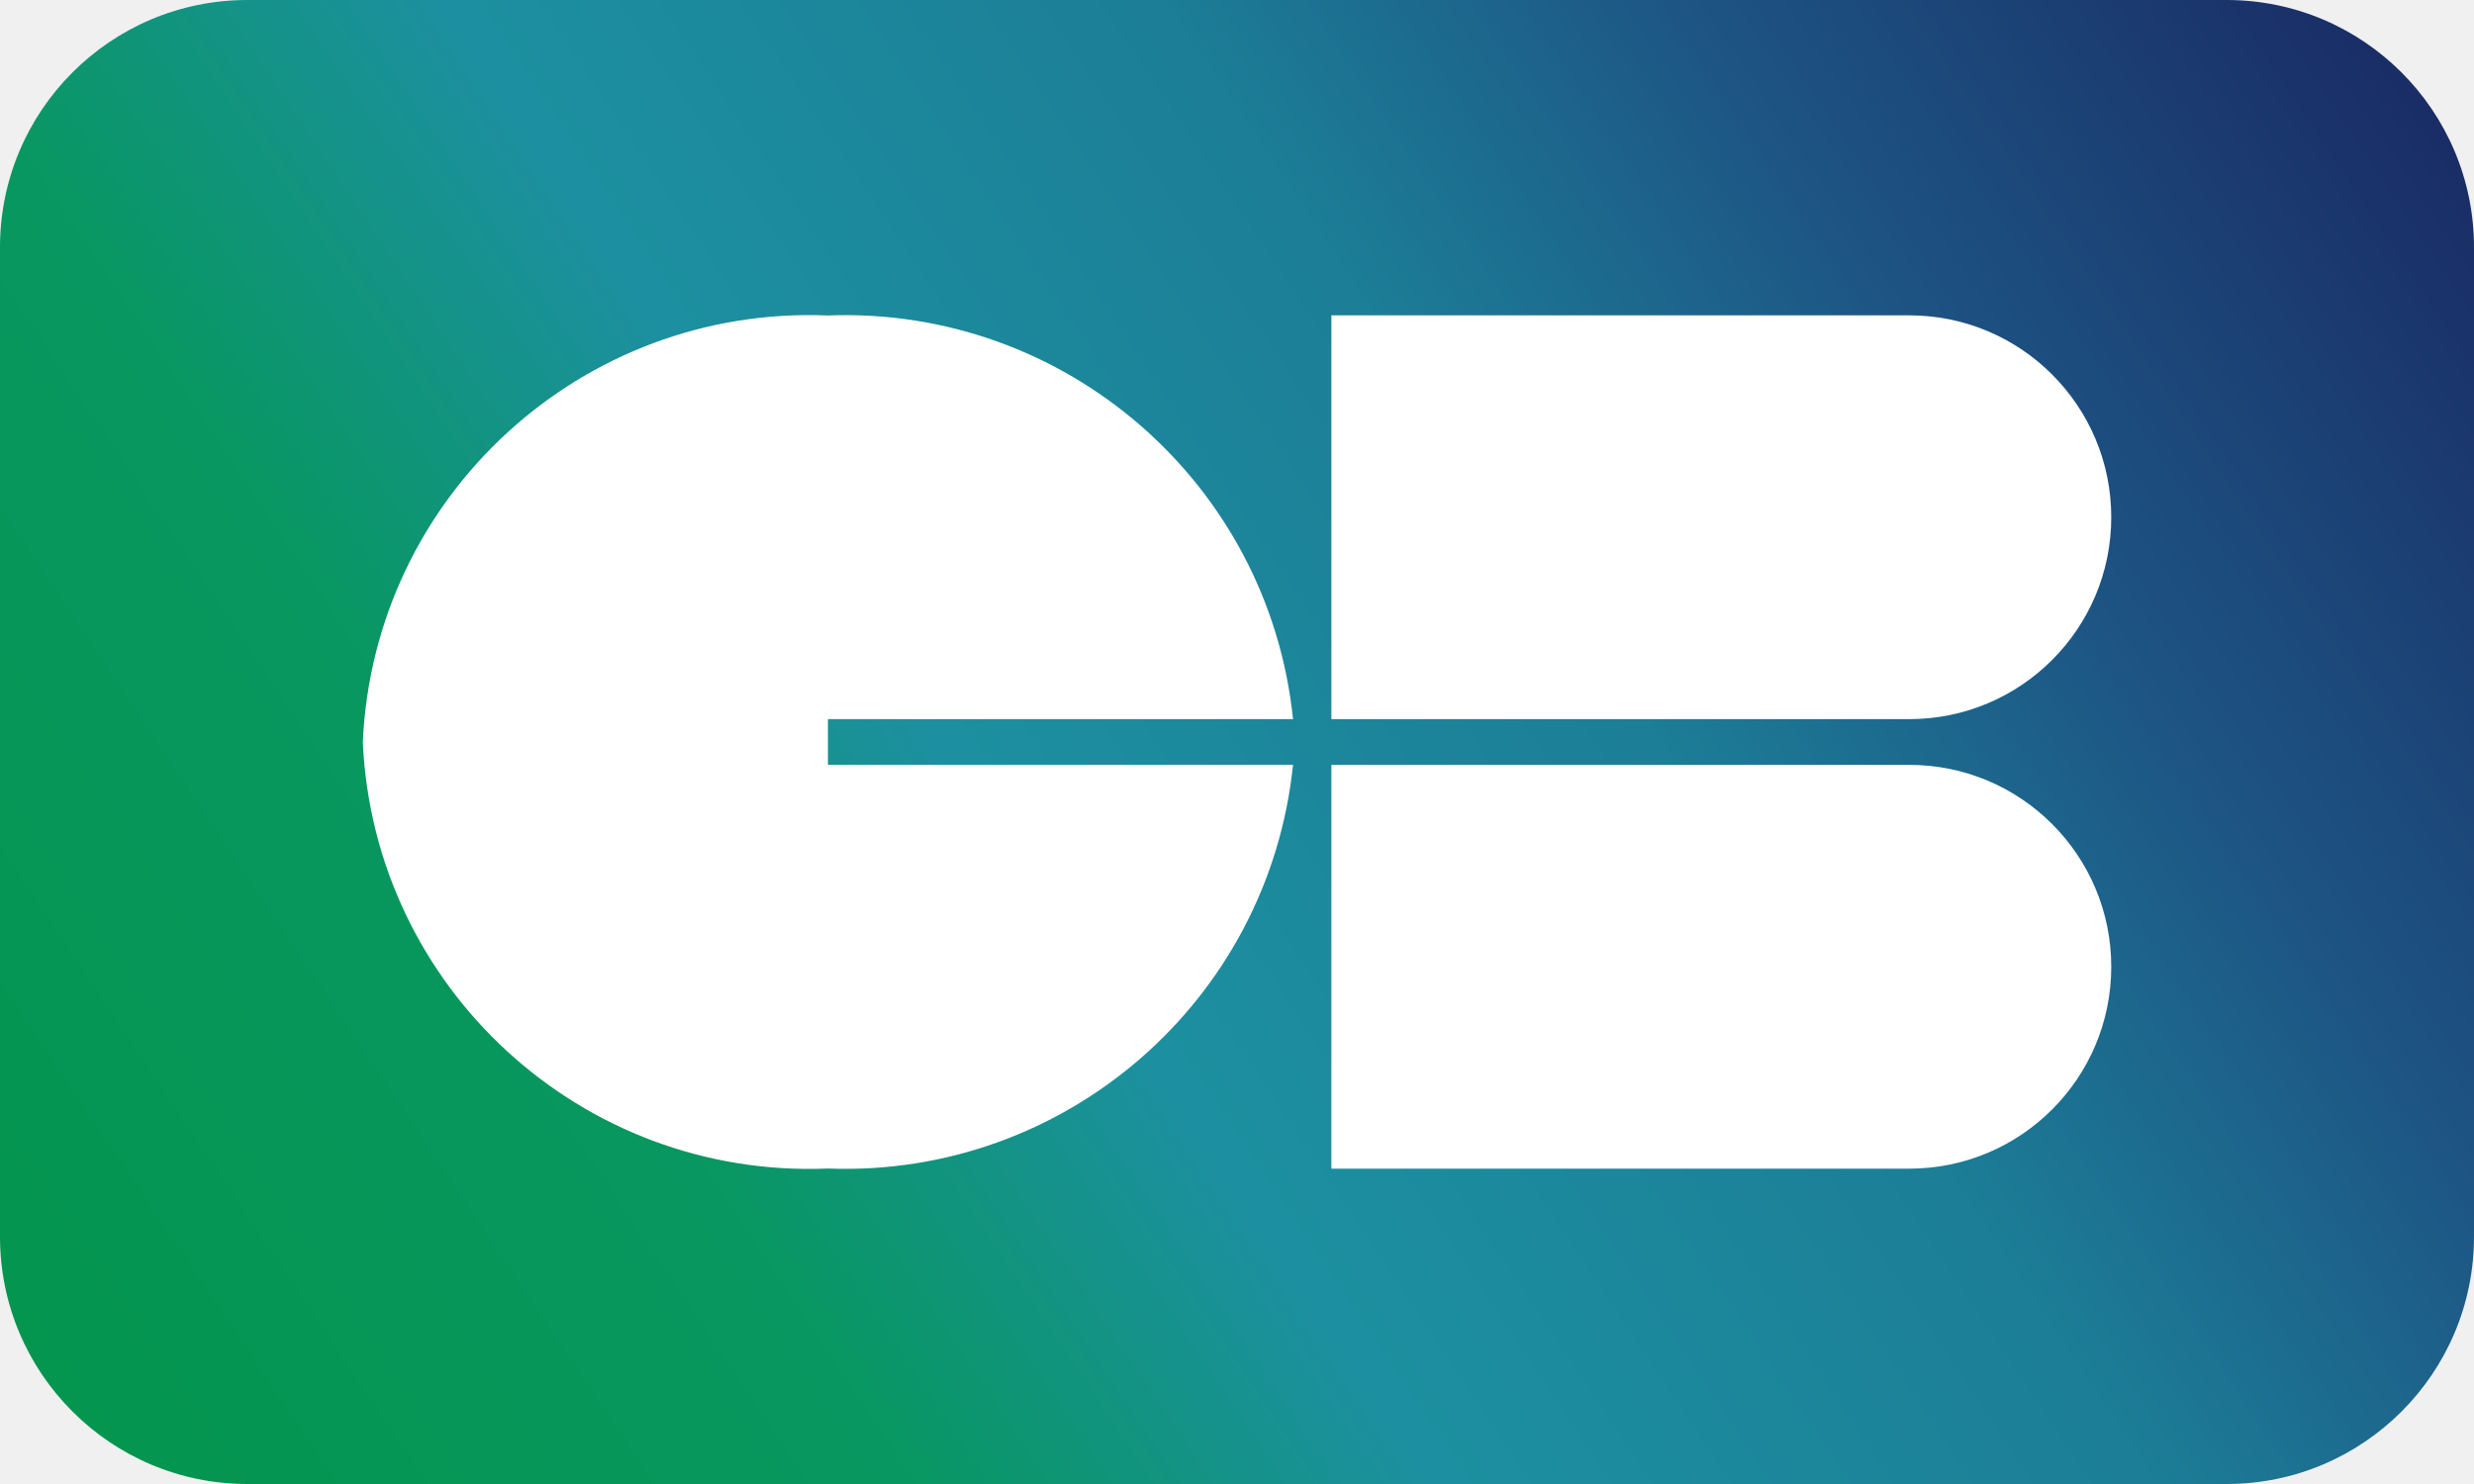
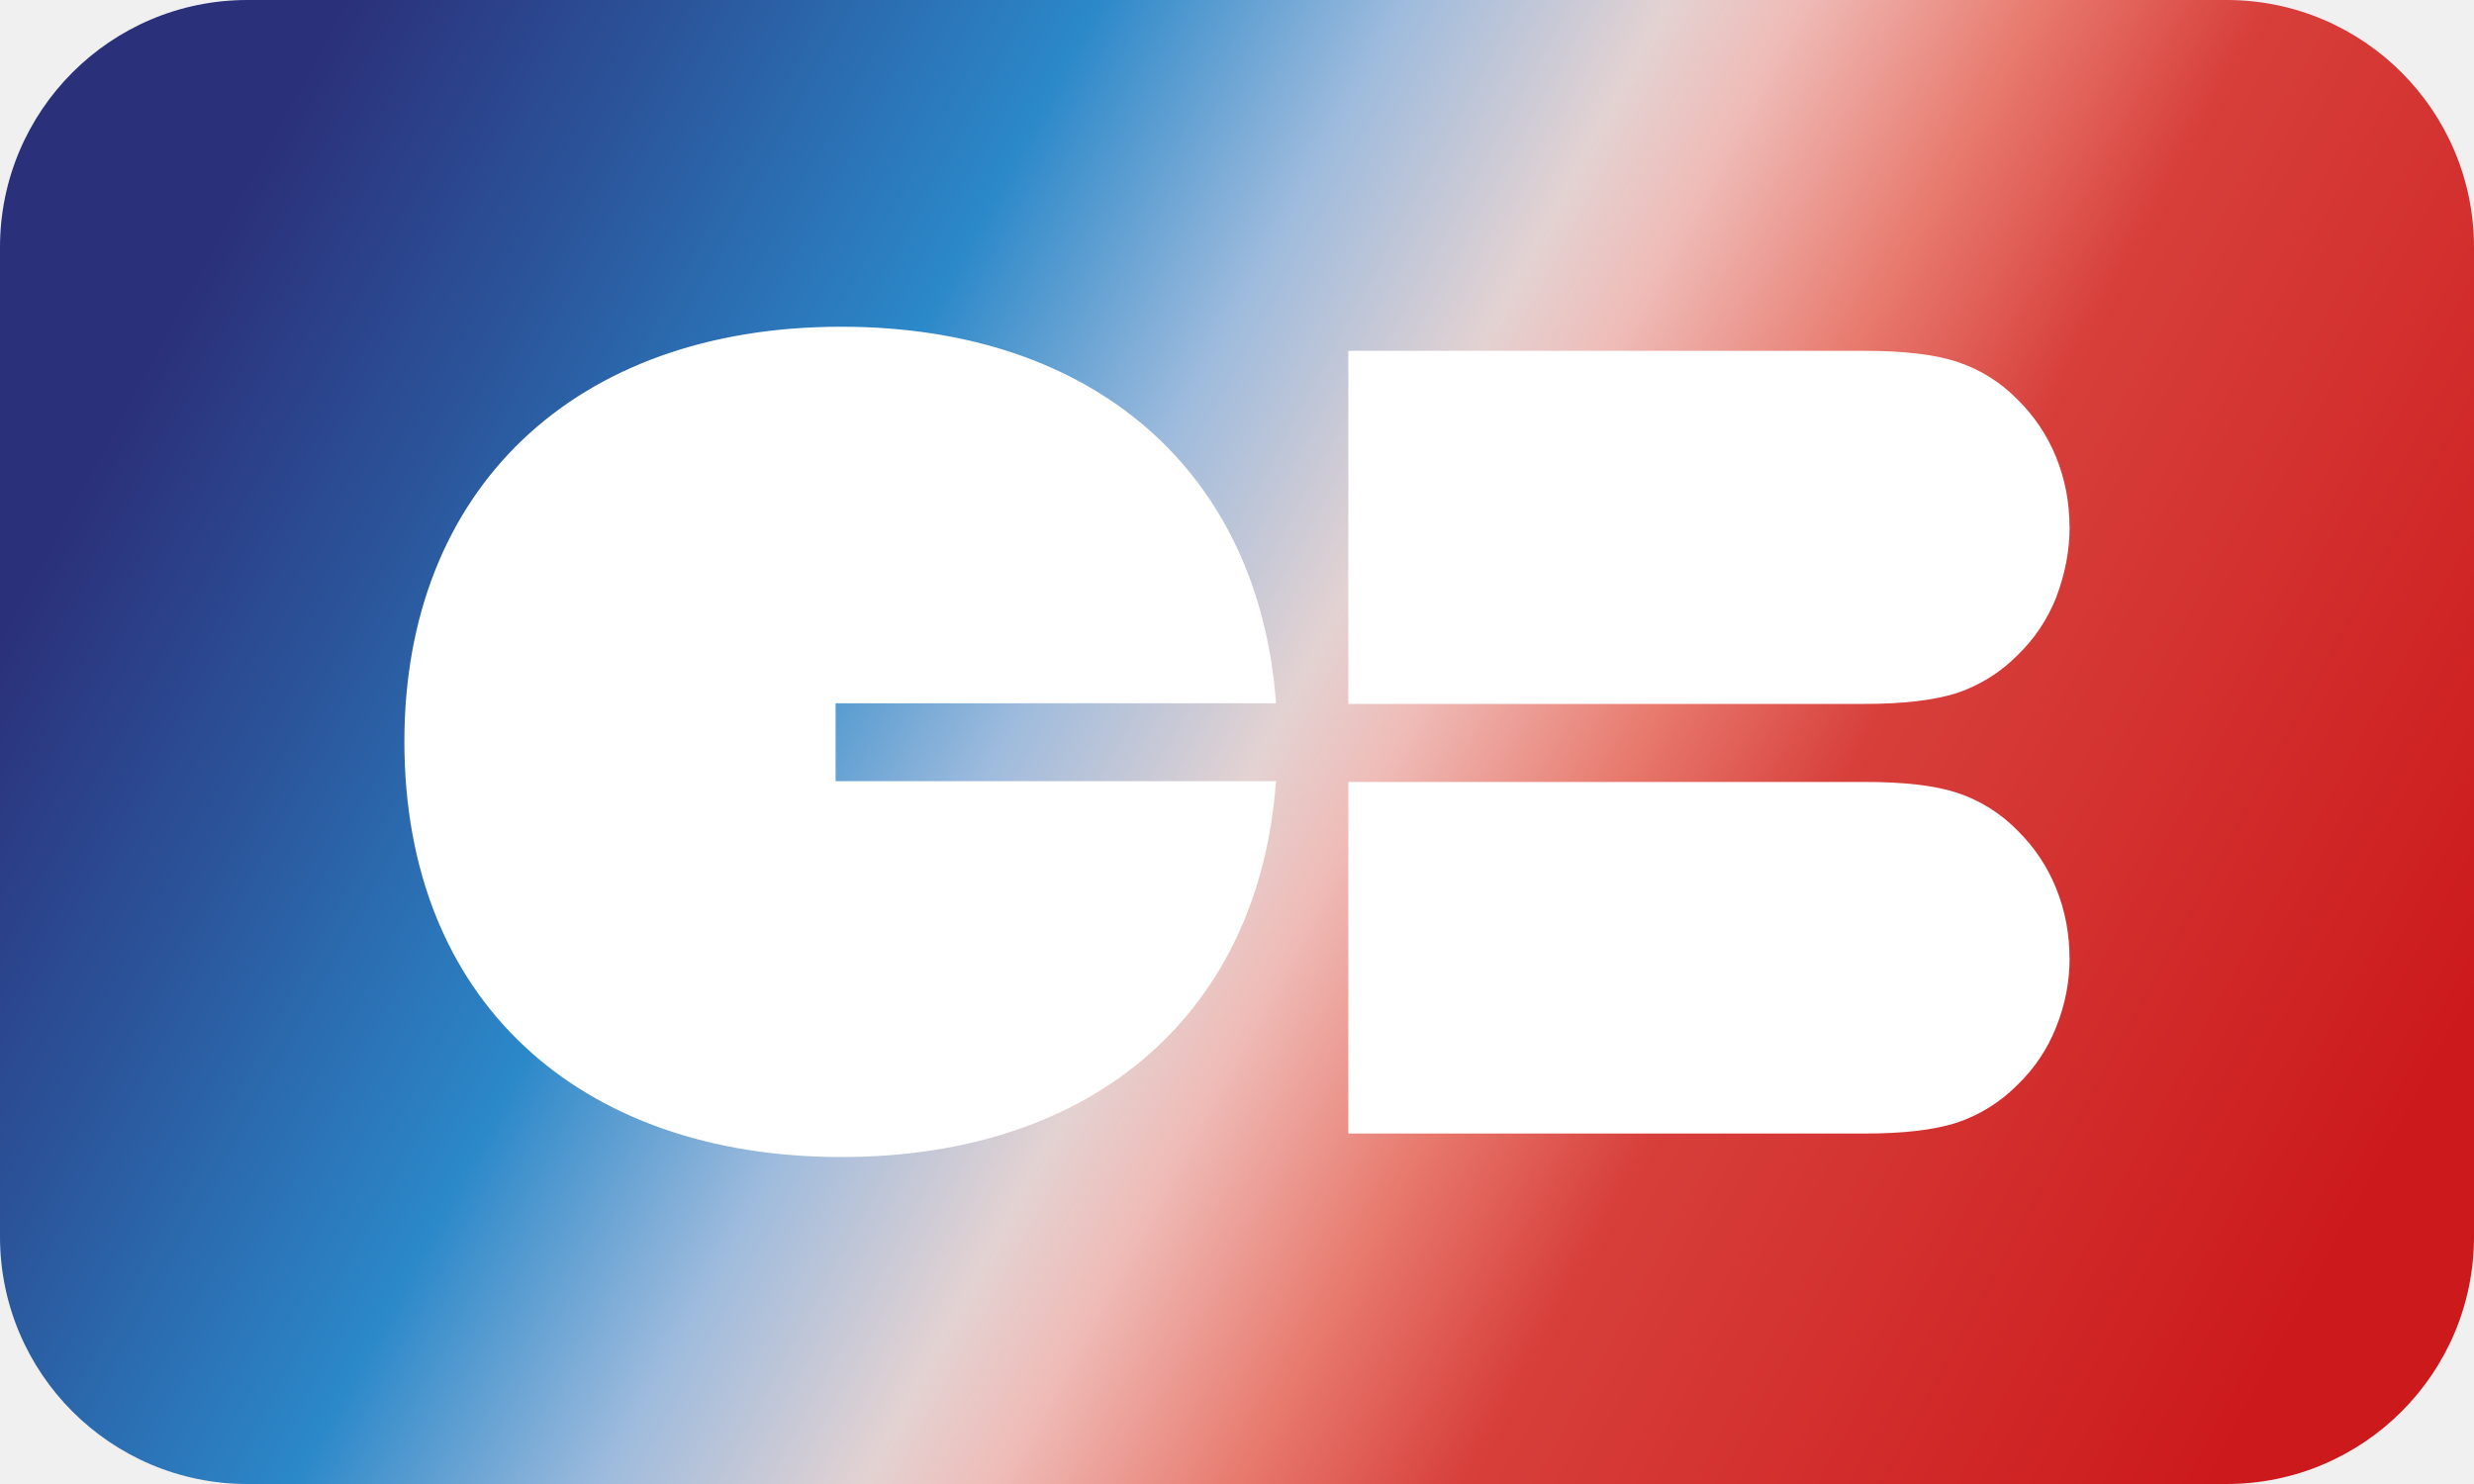
<svg xmlns="http://www.w3.org/2000/svg" viewBox="0 0 20 12">
-   <path d="M0 2a2 2 0 0 1 2-2h16a2 2 0 0 1 2 2v8a2 2 0 0 1-2 2H2a2 2 0 0 1-2-2V2Z" fill="url(#ref-cb-12-colored)" />
-   <path d="M10.763 2.55h4.672a1.632 1.632 0 1 1 0 3.265h-4.672V2.551Zm0 3.635h4.672a1.632 1.632 0 1 1 0 3.265h-4.672V6.185Zm-4.07 0v-.37h3.76a3.64 3.64 0 0 0-3.76-3.264A3.615 3.615 0 0 0 2.933 6a3.614 3.614 0 0 0 3.76 3.449 3.641 3.641 0 0 0 3.76-3.265h-3.76Z" fill="#fff" />
+   <rect width="20" height="12" rx="2" fill="url(#ref-cb-12-colored)" />
+   <path d="M16.73 4.259c0-.19-.034-.379-.108-.562a1.374 1.374 0 0 0-.31-.464 1.213 1.213 0 0 0-.499-.31c-.177-.057-.424-.086-.74-.086H10.9v2.855h4.174c.31 0 .556-.029.74-.086a1.25 1.25 0 0 0 .498-.31 1.32 1.32 0 0 0 .31-.464c.074-.195.109-.384.109-.573Zm0 3.485c0-.189-.034-.378-.108-.561a1.374 1.374 0 0 0-.31-.465 1.213 1.213 0 0 0-.499-.31c-.177-.057-.424-.085-.74-.085H10.9v2.843h4.174c.31 0 .556-.028.74-.086a1.25 1.25 0 0 0 .498-.31 1.32 1.32 0 0 0 .31-.464 1.49 1.49 0 0 0 .109-.562ZM10.315 5.68c-.137-1.85-1.456-3.038-3.514-3.038-2.167 0-3.532 1.325-3.532 3.354 0 2.098 1.416 3.36 3.532 3.36 2.07 0 3.382-1.193 3.514-3.039h-3.56v-.63h3.56V5.68Z" fill="#fff" />
  <defs>
-     <linearGradient id="ref-cb-12-colored" x1="20" y1="0" x2=".373" y2="13.142" gradientUnits="userSpaceOnUse">
-       <stop stop-color="#192660" />
-       <stop offset=".223" stop-color="#1D5484" />
-       <stop offset=".374" stop-color="#1C7E97" />
-       <stop offset=".579" stop-color="#1C90A0" />
-       <stop offset=".729" stop-color="#089760" />
-       <stop offset="1" stop-color="#03944B" />
+     <linearGradient id="ref-cb-12-colored" x1="0" y1="2.66" x2="18.878" y2="12.904" gradientUnits="userSpaceOnUse">
+       <stop offset=".055" stop-color="#2B307A" />
+       <stop offset=".172" stop-color="#2B569C" />
+       <stop offset=".304" stop-color="#2B88C9" />
+       <stop offset=".406" stop-color="#9EBBDD" />
+       <stop offset=".493" stop-color="#E3D2D2" />
+       <stop offset=".536" stop-color="#EFBCB8" />
+       <stop offset=".616" stop-color="#E87A6E" />
+       <stop offset=".691" stop-color="#D73F3B" />
+       <stop offset=".946" stop-color="#CC191B" />
    </linearGradient>
  </defs>
</svg>
